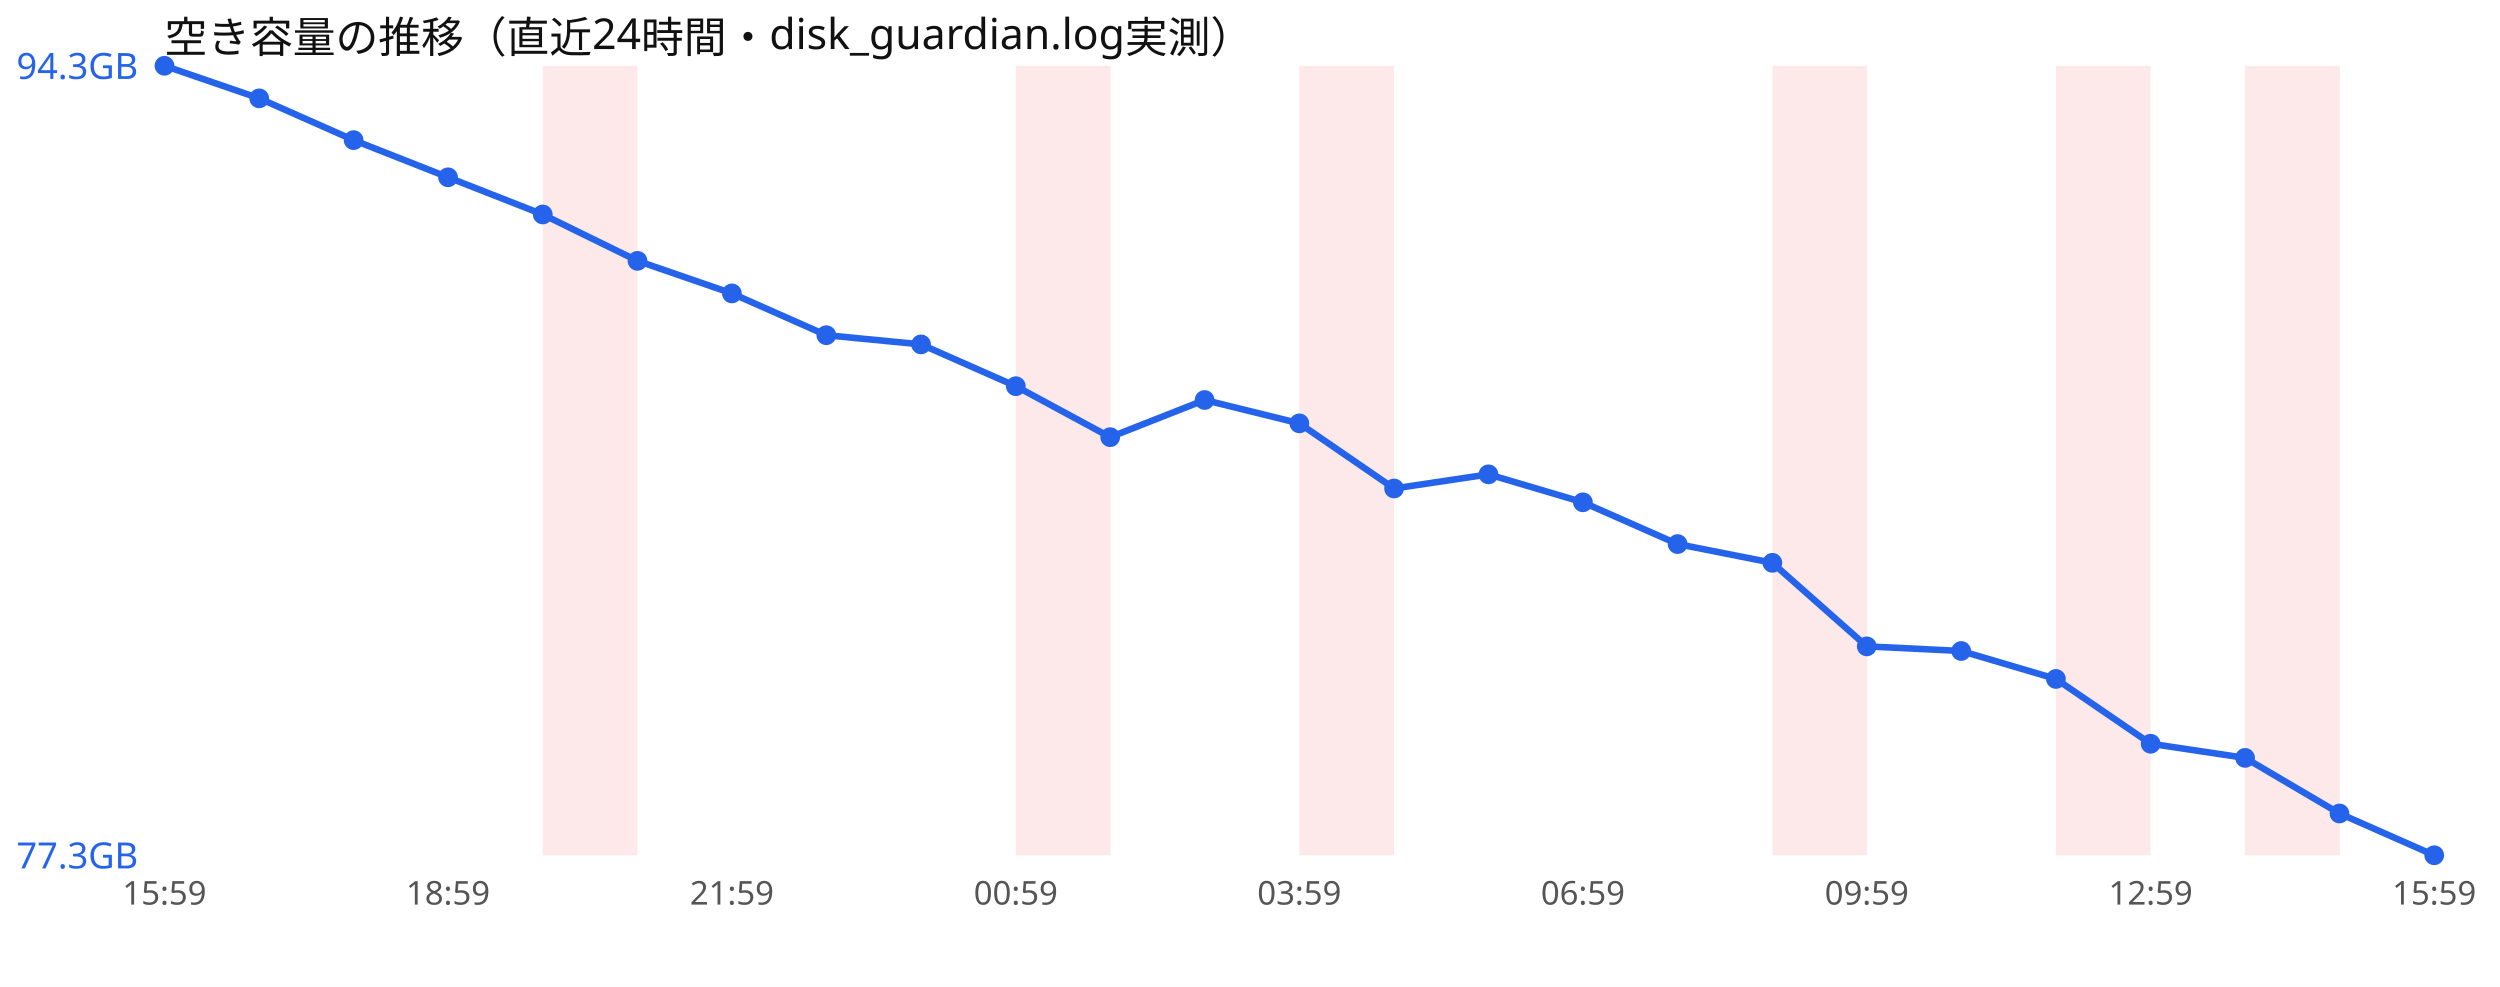
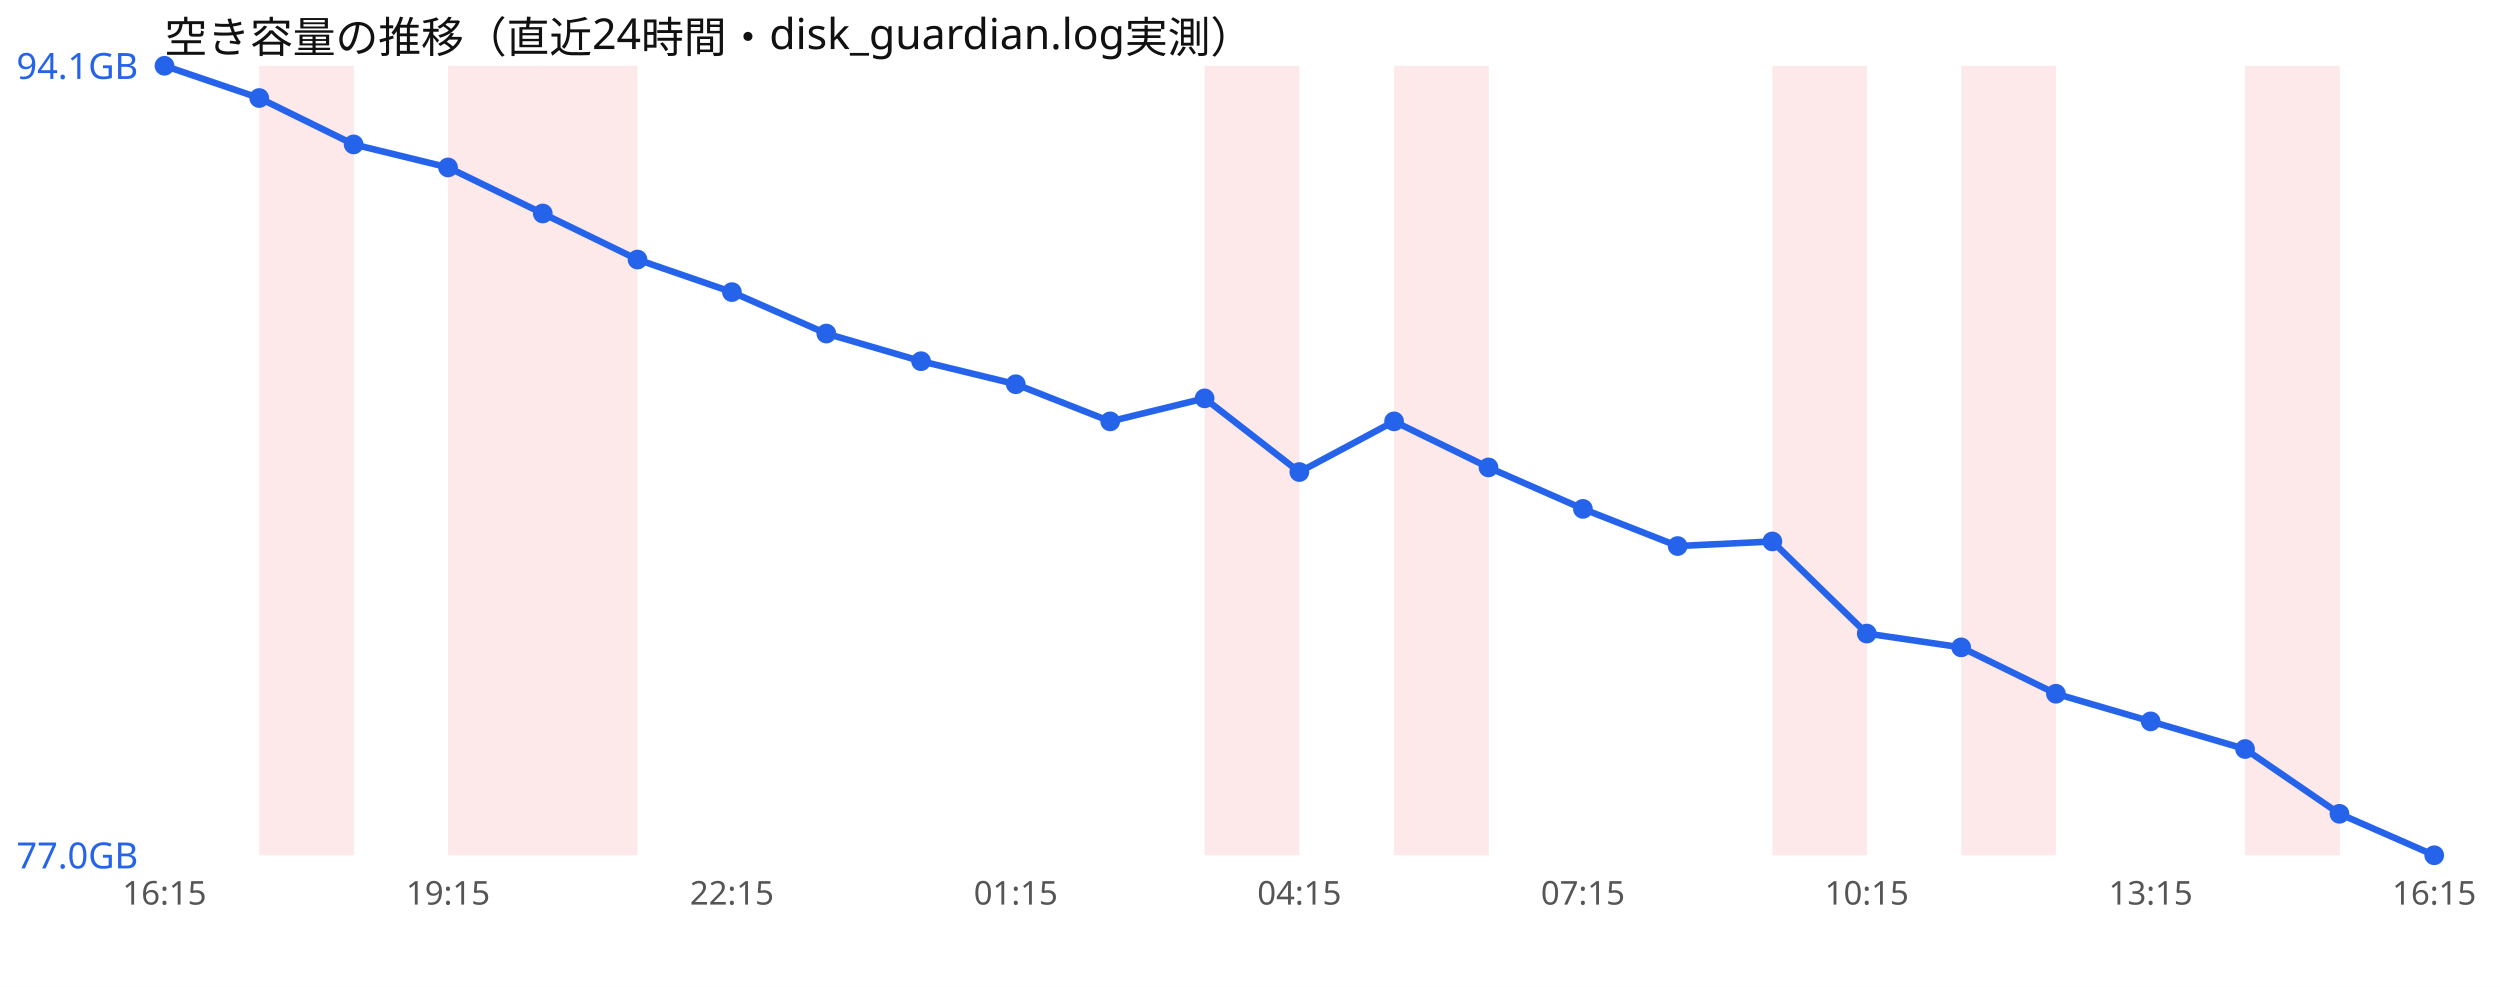
<svg xmlns="http://www.w3.org/2000/svg" width="760" height="300" viewBox="0 0 760 300" font-family="sans-serif">
  <rect width="760" height="300" fill="#ffffff" />
  <text x="50" y="16" font-size="13" fill="#111">空き容量の推移（直近24時間・disk_guardian.log実測）</text>
+   <rect x="78.8" y="20" width="28.8" height="240" fill="#ef4444" opacity="0.12" />
+   <rect x="136.2" y="20" width="28.8" height="240" fill="#ef4444" opacity="0.12" />
  <rect x="165.0" y="20" width="28.8" height="240" fill="#ef4444" opacity="0.12" />
-   <rect x="308.8" y="20" width="28.8" height="240" fill="#ef4444" opacity="0.12" />
-   <rect x="395.0" y="20" width="28.8" height="240" fill="#ef4444" opacity="0.12" />
+   <rect x="366.2" y="20" width="28.8" height="240" fill="#ef4444" opacity="0.12" />
+   <rect x="423.8" y="20" width="28.8" height="240" fill="#ef4444" opacity="0.12" />
  <rect x="538.8" y="20" width="28.8" height="240" fill="#ef4444" opacity="0.12" />
-   <rect x="625.0" y="20" width="28.8" height="240" fill="#ef4444" opacity="0.12" />
+   <rect x="596.2" y="20" width="28.8" height="240" fill="#ef4444" opacity="0.12" />
  <rect x="682.5" y="20" width="28.8" height="240" fill="#ef4444" opacity="0.12" />
-   <polyline points="50.0,20.0 78.8,29.9 107.5,42.6 136.2,53.9 165.0,65.2 193.8,79.3 222.5,89.2 251.2,101.9 280.0,104.7 308.8,117.4 337.5,132.9 366.2,121.6 395.0,128.7 423.8,148.5 452.5,144.2 481.2,152.7 510.0,165.4 538.8,171.1 567.5,196.5 596.2,197.9 625.0,206.4 653.8,226.1 682.5,230.4 711.2,247.3 740.0,260.0" fill="none" stroke="#2563eb" stroke-width="2" />
+   <polyline points="50.0,20.0 78.8,29.8 107.5,43.9 136.2,50.9 165.0,64.9 193.8,78.9 222.5,88.8 251.2,101.4 280.0,109.8 308.8,116.8 337.5,128.1 366.2,121.1 395.0,143.5 423.8,128.1 452.5,142.1 481.2,154.7 510.0,166.0 538.8,164.6 567.5,192.6 596.2,196.8 625.0,210.9 653.8,219.3 682.5,227.7 711.2,247.4 740.0,260.0" fill="none" stroke="#2563eb" stroke-width="2" />
  <circle cx="50.0" cy="20.0" r="3" fill="#2563eb" />
-   <circle cx="78.8" cy="29.9" r="3" fill="#2563eb" />
-   <circle cx="107.5" cy="42.6" r="3" fill="#2563eb" />
-   <circle cx="136.2" cy="53.9" r="3" fill="#2563eb" />
-   <circle cx="165.0" cy="65.2" r="3" fill="#2563eb" />
-   <circle cx="193.8" cy="79.3" r="3" fill="#2563eb" />
-   <circle cx="222.5" cy="89.2" r="3" fill="#2563eb" />
-   <circle cx="251.2" cy="101.9" r="3" fill="#2563eb" />
-   <circle cx="280.0" cy="104.7" r="3" fill="#2563eb" />
-   <circle cx="308.8" cy="117.4" r="3" fill="#2563eb" />
-   <circle cx="337.5" cy="132.9" r="3" fill="#2563eb" />
-   <circle cx="366.2" cy="121.6" r="3" fill="#2563eb" />
-   <circle cx="395.0" cy="128.7" r="3" fill="#2563eb" />
-   <circle cx="423.8" cy="148.5" r="3" fill="#2563eb" />
-   <circle cx="452.5" cy="144.2" r="3" fill="#2563eb" />
-   <circle cx="481.2" cy="152.7" r="3" fill="#2563eb" />
-   <circle cx="510.0" cy="165.4" r="3" fill="#2563eb" />
-   <circle cx="538.8" cy="171.1" r="3" fill="#2563eb" />
-   <circle cx="567.5" cy="196.5" r="3" fill="#2563eb" />
-   <circle cx="596.2" cy="197.9" r="3" fill="#2563eb" />
-   <circle cx="625.0" cy="206.4" r="3" fill="#2563eb" />
-   <circle cx="653.8" cy="226.1" r="3" fill="#2563eb" />
-   <circle cx="682.5" cy="230.4" r="3" fill="#2563eb" />
-   <circle cx="711.2" cy="247.3" r="3" fill="#2563eb" />
+   <circle cx="78.8" cy="29.8" r="3" fill="#2563eb" />
+   <circle cx="107.5" cy="43.9" r="3" fill="#2563eb" />
+   <circle cx="136.2" cy="50.9" r="3" fill="#2563eb" />
+   <circle cx="165.0" cy="64.9" r="3" fill="#2563eb" />
+   <circle cx="193.8" cy="78.9" r="3" fill="#2563eb" />
+   <circle cx="222.5" cy="88.8" r="3" fill="#2563eb" />
+   <circle cx="251.2" cy="101.4" r="3" fill="#2563eb" />
+   <circle cx="280.0" cy="109.8" r="3" fill="#2563eb" />
+   <circle cx="308.8" cy="116.8" r="3" fill="#2563eb" />
+   <circle cx="337.5" cy="128.1" r="3" fill="#2563eb" />
+   <circle cx="366.2" cy="121.1" r="3" fill="#2563eb" />
+   <circle cx="395.0" cy="143.5" r="3" fill="#2563eb" />
+   <circle cx="423.8" cy="128.1" r="3" fill="#2563eb" />
+   <circle cx="452.5" cy="142.1" r="3" fill="#2563eb" />
+   <circle cx="481.2" cy="154.7" r="3" fill="#2563eb" />
+   <circle cx="510.0" cy="166.0" r="3" fill="#2563eb" />
+   <circle cx="538.8" cy="164.6" r="3" fill="#2563eb" />
+   <circle cx="567.5" cy="192.6" r="3" fill="#2563eb" />
+   <circle cx="596.2" cy="196.8" r="3" fill="#2563eb" />
+   <circle cx="625.0" cy="210.9" r="3" fill="#2563eb" />
+   <circle cx="653.8" cy="219.3" r="3" fill="#2563eb" />
+   <circle cx="682.5" cy="227.7" r="3" fill="#2563eb" />
+   <circle cx="711.2" cy="247.4" r="3" fill="#2563eb" />
  <circle cx="740.0" cy="260.0" r="3" fill="#2563eb" />
-   <text x="5" y="24.0" font-size="11" fill="#2563eb">94.3GB</text>
-   <text x="5" y="264.0" font-size="11" fill="#2563eb">77.3GB</text>
-   <text x="50.0" y="275" font-size="10" fill="#555" text-anchor="middle">15:59</text>
-   <text x="136.2" y="275" font-size="10" fill="#555" text-anchor="middle">18:59</text>
-   <text x="222.5" y="275" font-size="10" fill="#555" text-anchor="middle">21:59</text>
-   <text x="308.8" y="275" font-size="10" fill="#555" text-anchor="middle">00:59</text>
-   <text x="395.0" y="275" font-size="10" fill="#555" text-anchor="middle">03:59</text>
-   <text x="481.2" y="275" font-size="10" fill="#555" text-anchor="middle">06:59</text>
-   <text x="567.5" y="275" font-size="10" fill="#555" text-anchor="middle">09:59</text>
-   <text x="653.8" y="275" font-size="10" fill="#555" text-anchor="middle">12:59</text>
-   <text x="740.0" y="275" font-size="10" fill="#555" text-anchor="middle">15:59</text>
+   <text x="5" y="24.0" font-size="11" fill="#2563eb">94.1GB</text>
+   <text x="5" y="264.0" font-size="11" fill="#2563eb">77.0GB</text>
+   <text x="50.0" y="275" font-size="10" fill="#555" text-anchor="middle">16:15</text>
+   <text x="136.2" y="275" font-size="10" fill="#555" text-anchor="middle">19:15</text>
+   <text x="222.5" y="275" font-size="10" fill="#555" text-anchor="middle">22:15</text>
+   <text x="308.8" y="275" font-size="10" fill="#555" text-anchor="middle">01:15</text>
+   <text x="395.0" y="275" font-size="10" fill="#555" text-anchor="middle">04:15</text>
+   <text x="481.2" y="275" font-size="10" fill="#555" text-anchor="middle">07:15</text>
+   <text x="567.5" y="275" font-size="10" fill="#555" text-anchor="middle">10:15</text>
+   <text x="653.8" y="275" font-size="10" fill="#555" text-anchor="middle">13:15</text>
+   <text x="740.0" y="275" font-size="10" fill="#555" text-anchor="middle">16:15</text>
</svg>
